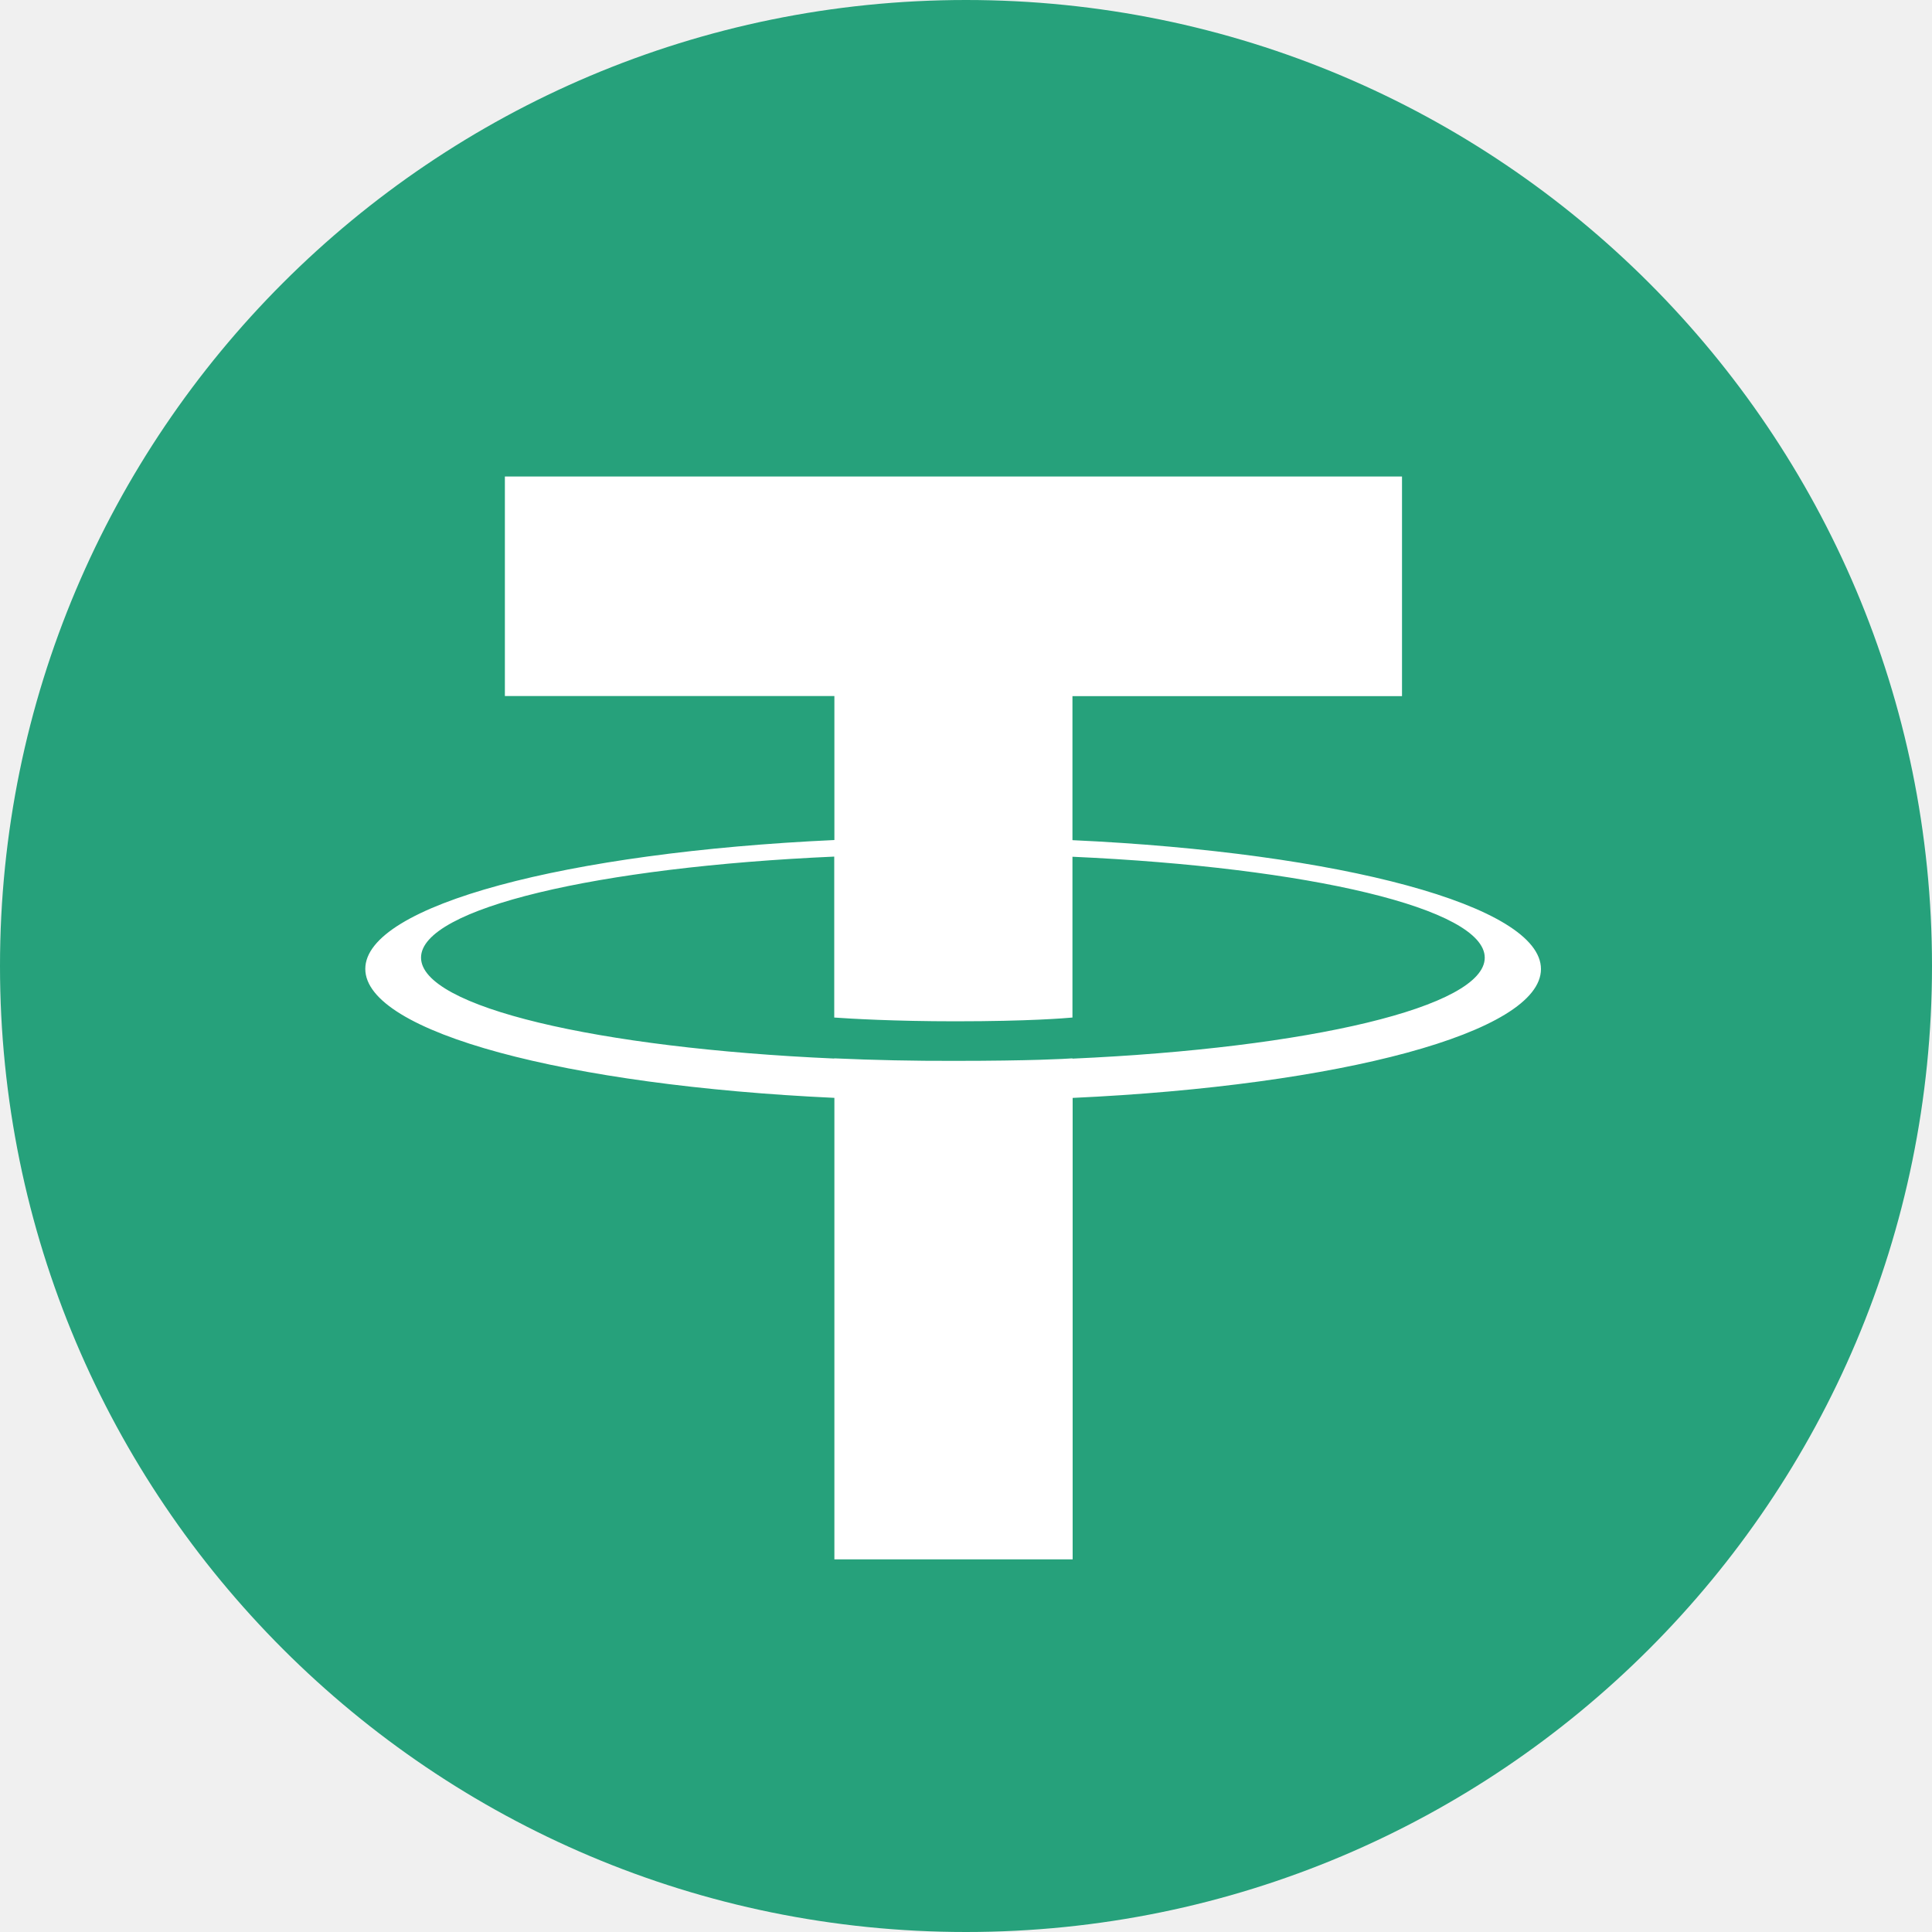
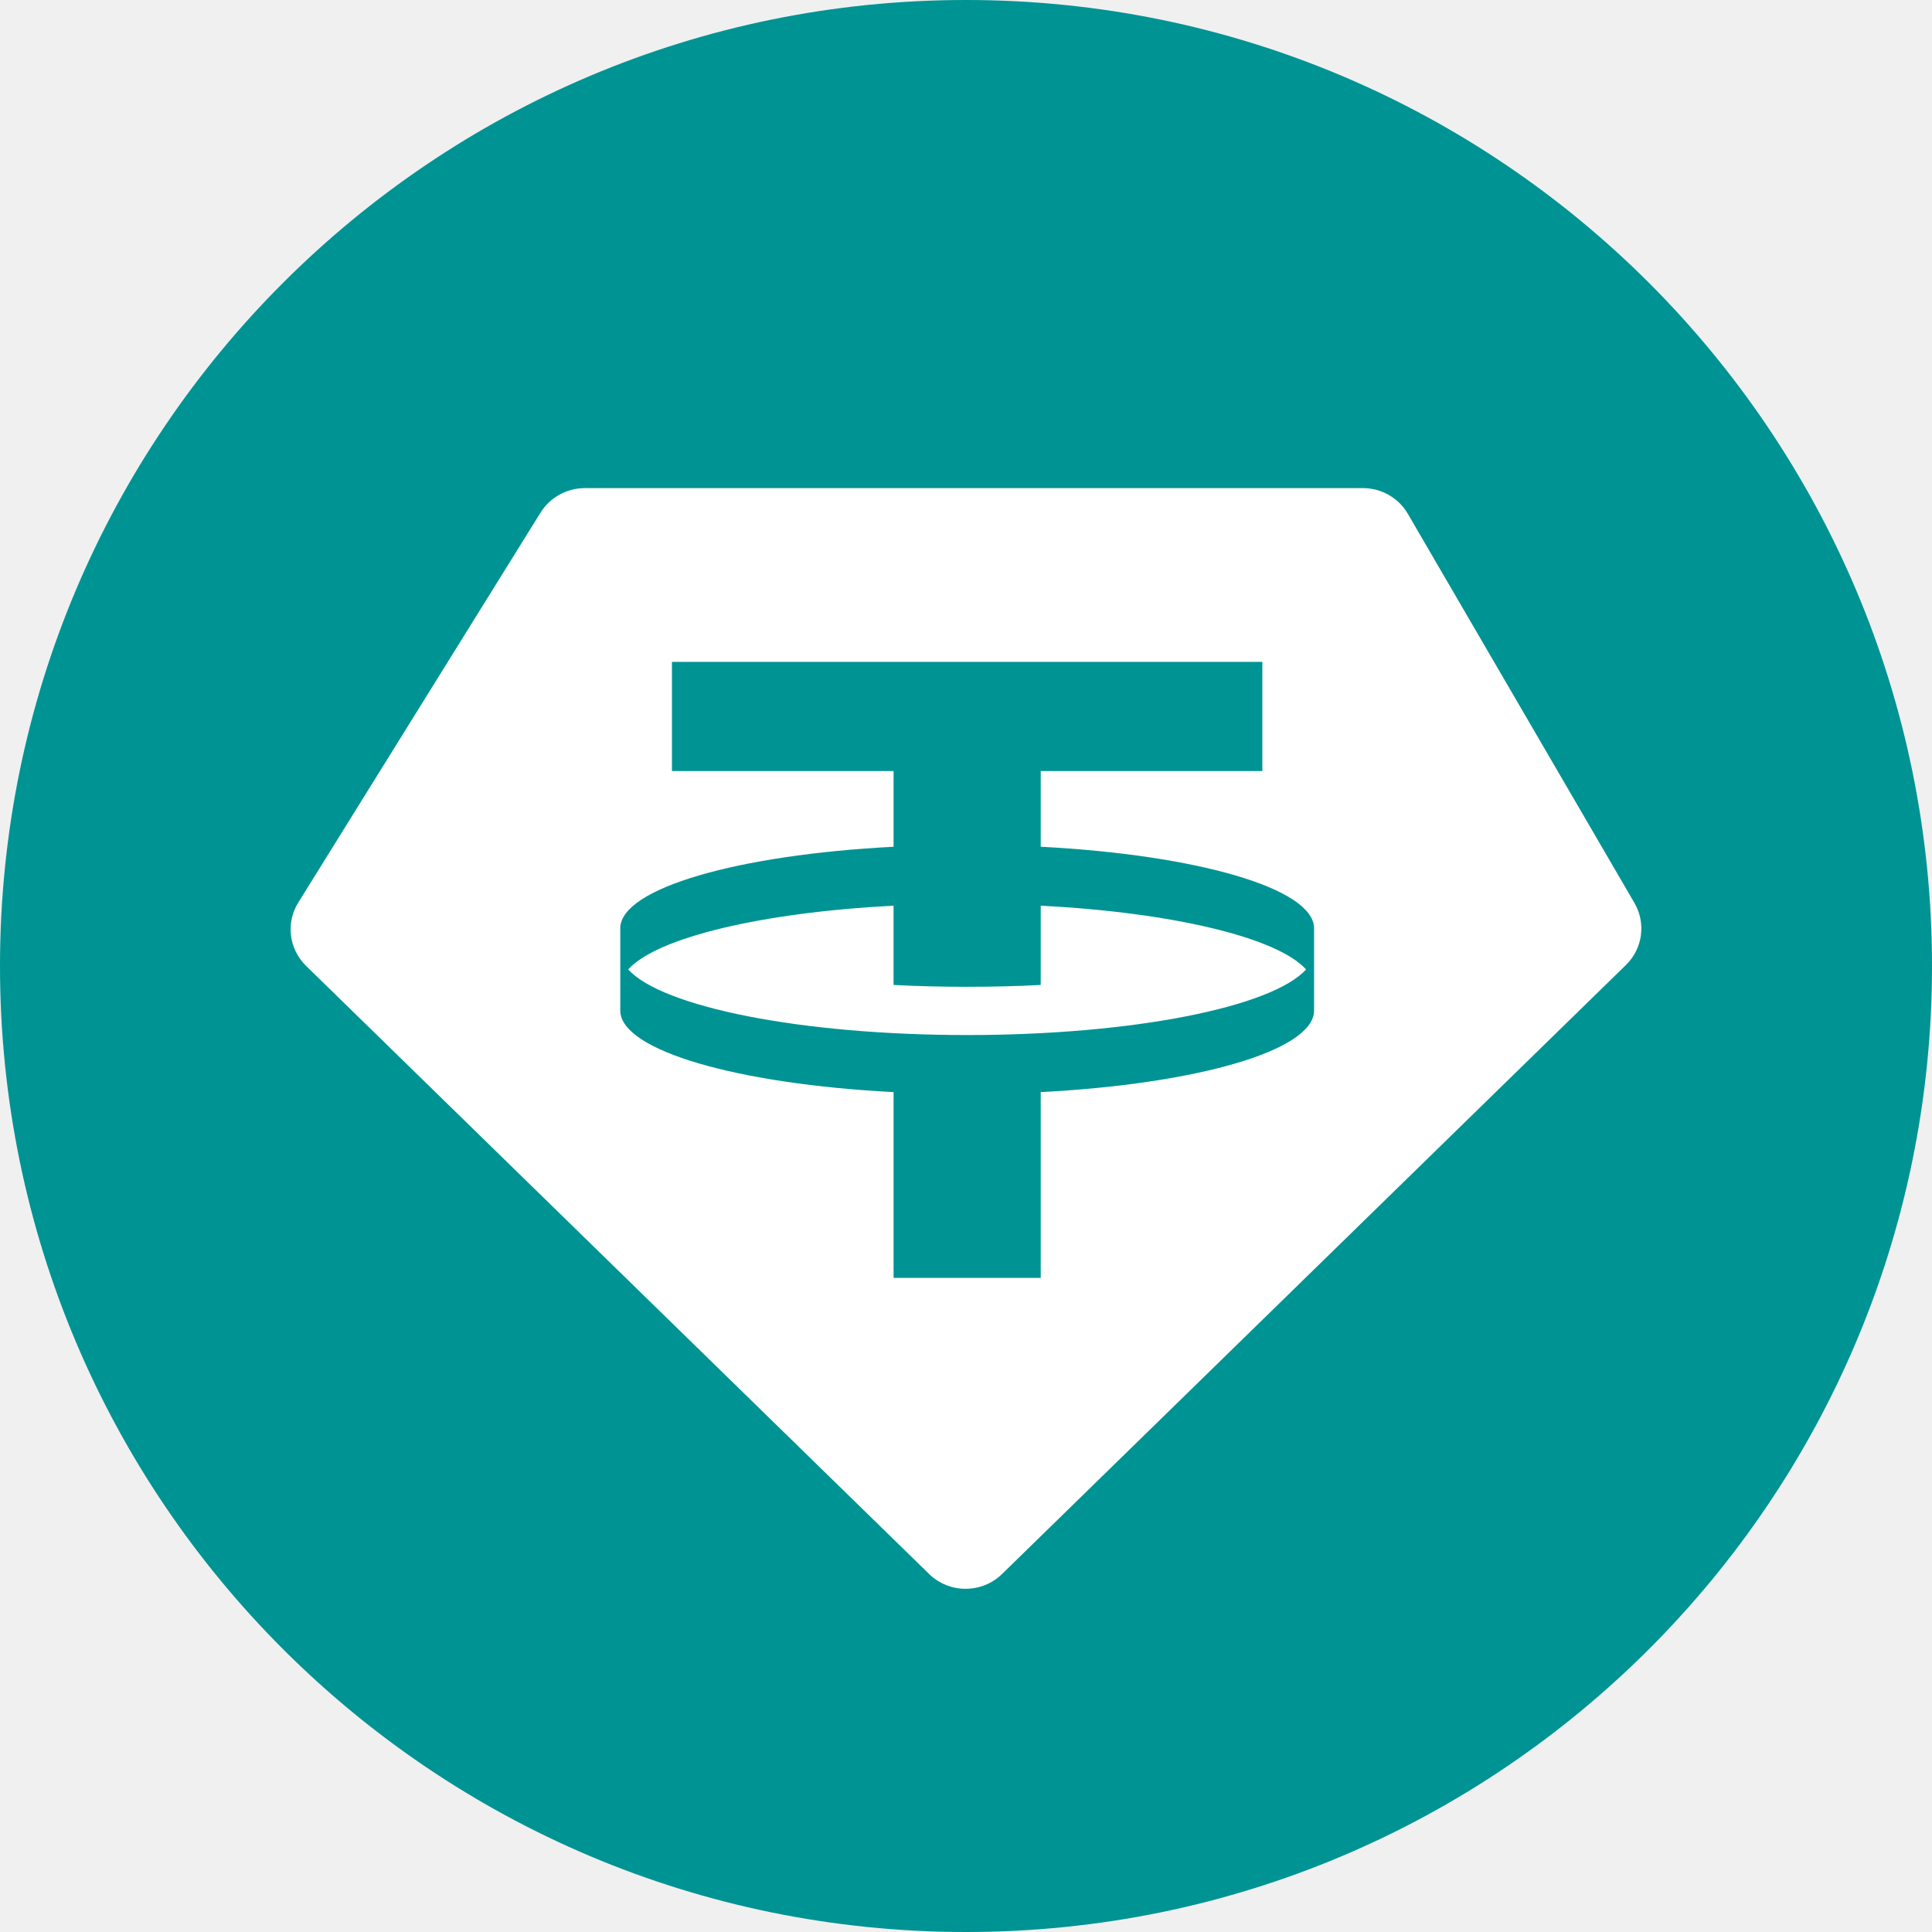
- <svg xmlns="http://www.w3.org/2000/svg" width="40" height="40" fill="none" style="border-radius:100%" viewBox="0 0 40 40">
-   <path fill="#26a17b" d="M0 20C0 8.954 8.954 0 20 0s20 8.954 20 20-8.954 20-20 20S0 31.046 0 20" />
-   <path fill="#fff" d="M22.204 21.916v-.004c-.138.01-.854.052-2.448.052a52 52 0 0 1-2.484-.052v.004c-4.9-.217-8.555-1.068-8.555-2.09 0-1.02 3.658-1.875 8.555-2.091v3.332c.32.023 1.239.078 2.507.078 1.522 0 2.284-.065 2.425-.078v-3.329c4.89.22 8.536 1.071 8.536 2.09 0 1.02-3.648 1.871-8.536 2.09zm0-4.523v-2.98h6.823V9.866H10.453v4.545h6.822v2.981c-5.545.255-9.712 1.352-9.712 2.668s4.17 2.413 9.712 2.67v9.555h4.933v-9.554c5.535-.255 9.696-1.352 9.696-2.668 0-1.313-4.16-2.413-9.696-2.668" />
+ <svg xmlns="http://www.w3.org/2000/svg" width="40" height="40" data-name="Layer 2" viewBox="0 0 800 800">
+   <g data-name="Layer 1">
+     <circle cx="400" cy="400" r="400" style="fill:#009393;stroke-width:0" />
+     <path d="M400.49 428.59c68.79 0 126.28-11.63 140.33-27.17-11.93-13.18-55.08-23.56-109.88-26.4v32.83c-9.81.51-20.01.76-30.46.76s-20.65-.25-30.48-.76v-32.83c-54.78 2.84-97.95 13.22-109.88 26.4 14.07 15.54 71.57 27.17 140.36 27.17Zm122.22-154.53v45.21h-91.77v31.35c64.46 3.35 112.83 17.13 113.19 33.62v34.38c-.36 16.49-48.73 30.24-113.19 33.6v76.94h-60.93v-76.94c-64.46-3.35-112.81-17.11-113.17-33.6v-34.38c.36-16.49 48.71-30.27 113.17-33.62v-31.35h-91.77v-45.21h244.48Zm-280.56-71.95h322.16c7.7 0 14.79 4.05 18.63 10.63l93.85 161.16a21.04 21.04 0 0 1-3.52 25.68L414.93 651.76c-8.38 8.17-21.84 8.17-30.2 0L126.71 399.92c-7.09-6.94-8.43-17.79-3.2-26.19l100.33-161.49c3.91-6.28 10.85-10.12 18.32-10.12Z" style="stroke-width:0;fill:#fff;fill-rule:evenodd" />
+   </g>
</svg>
